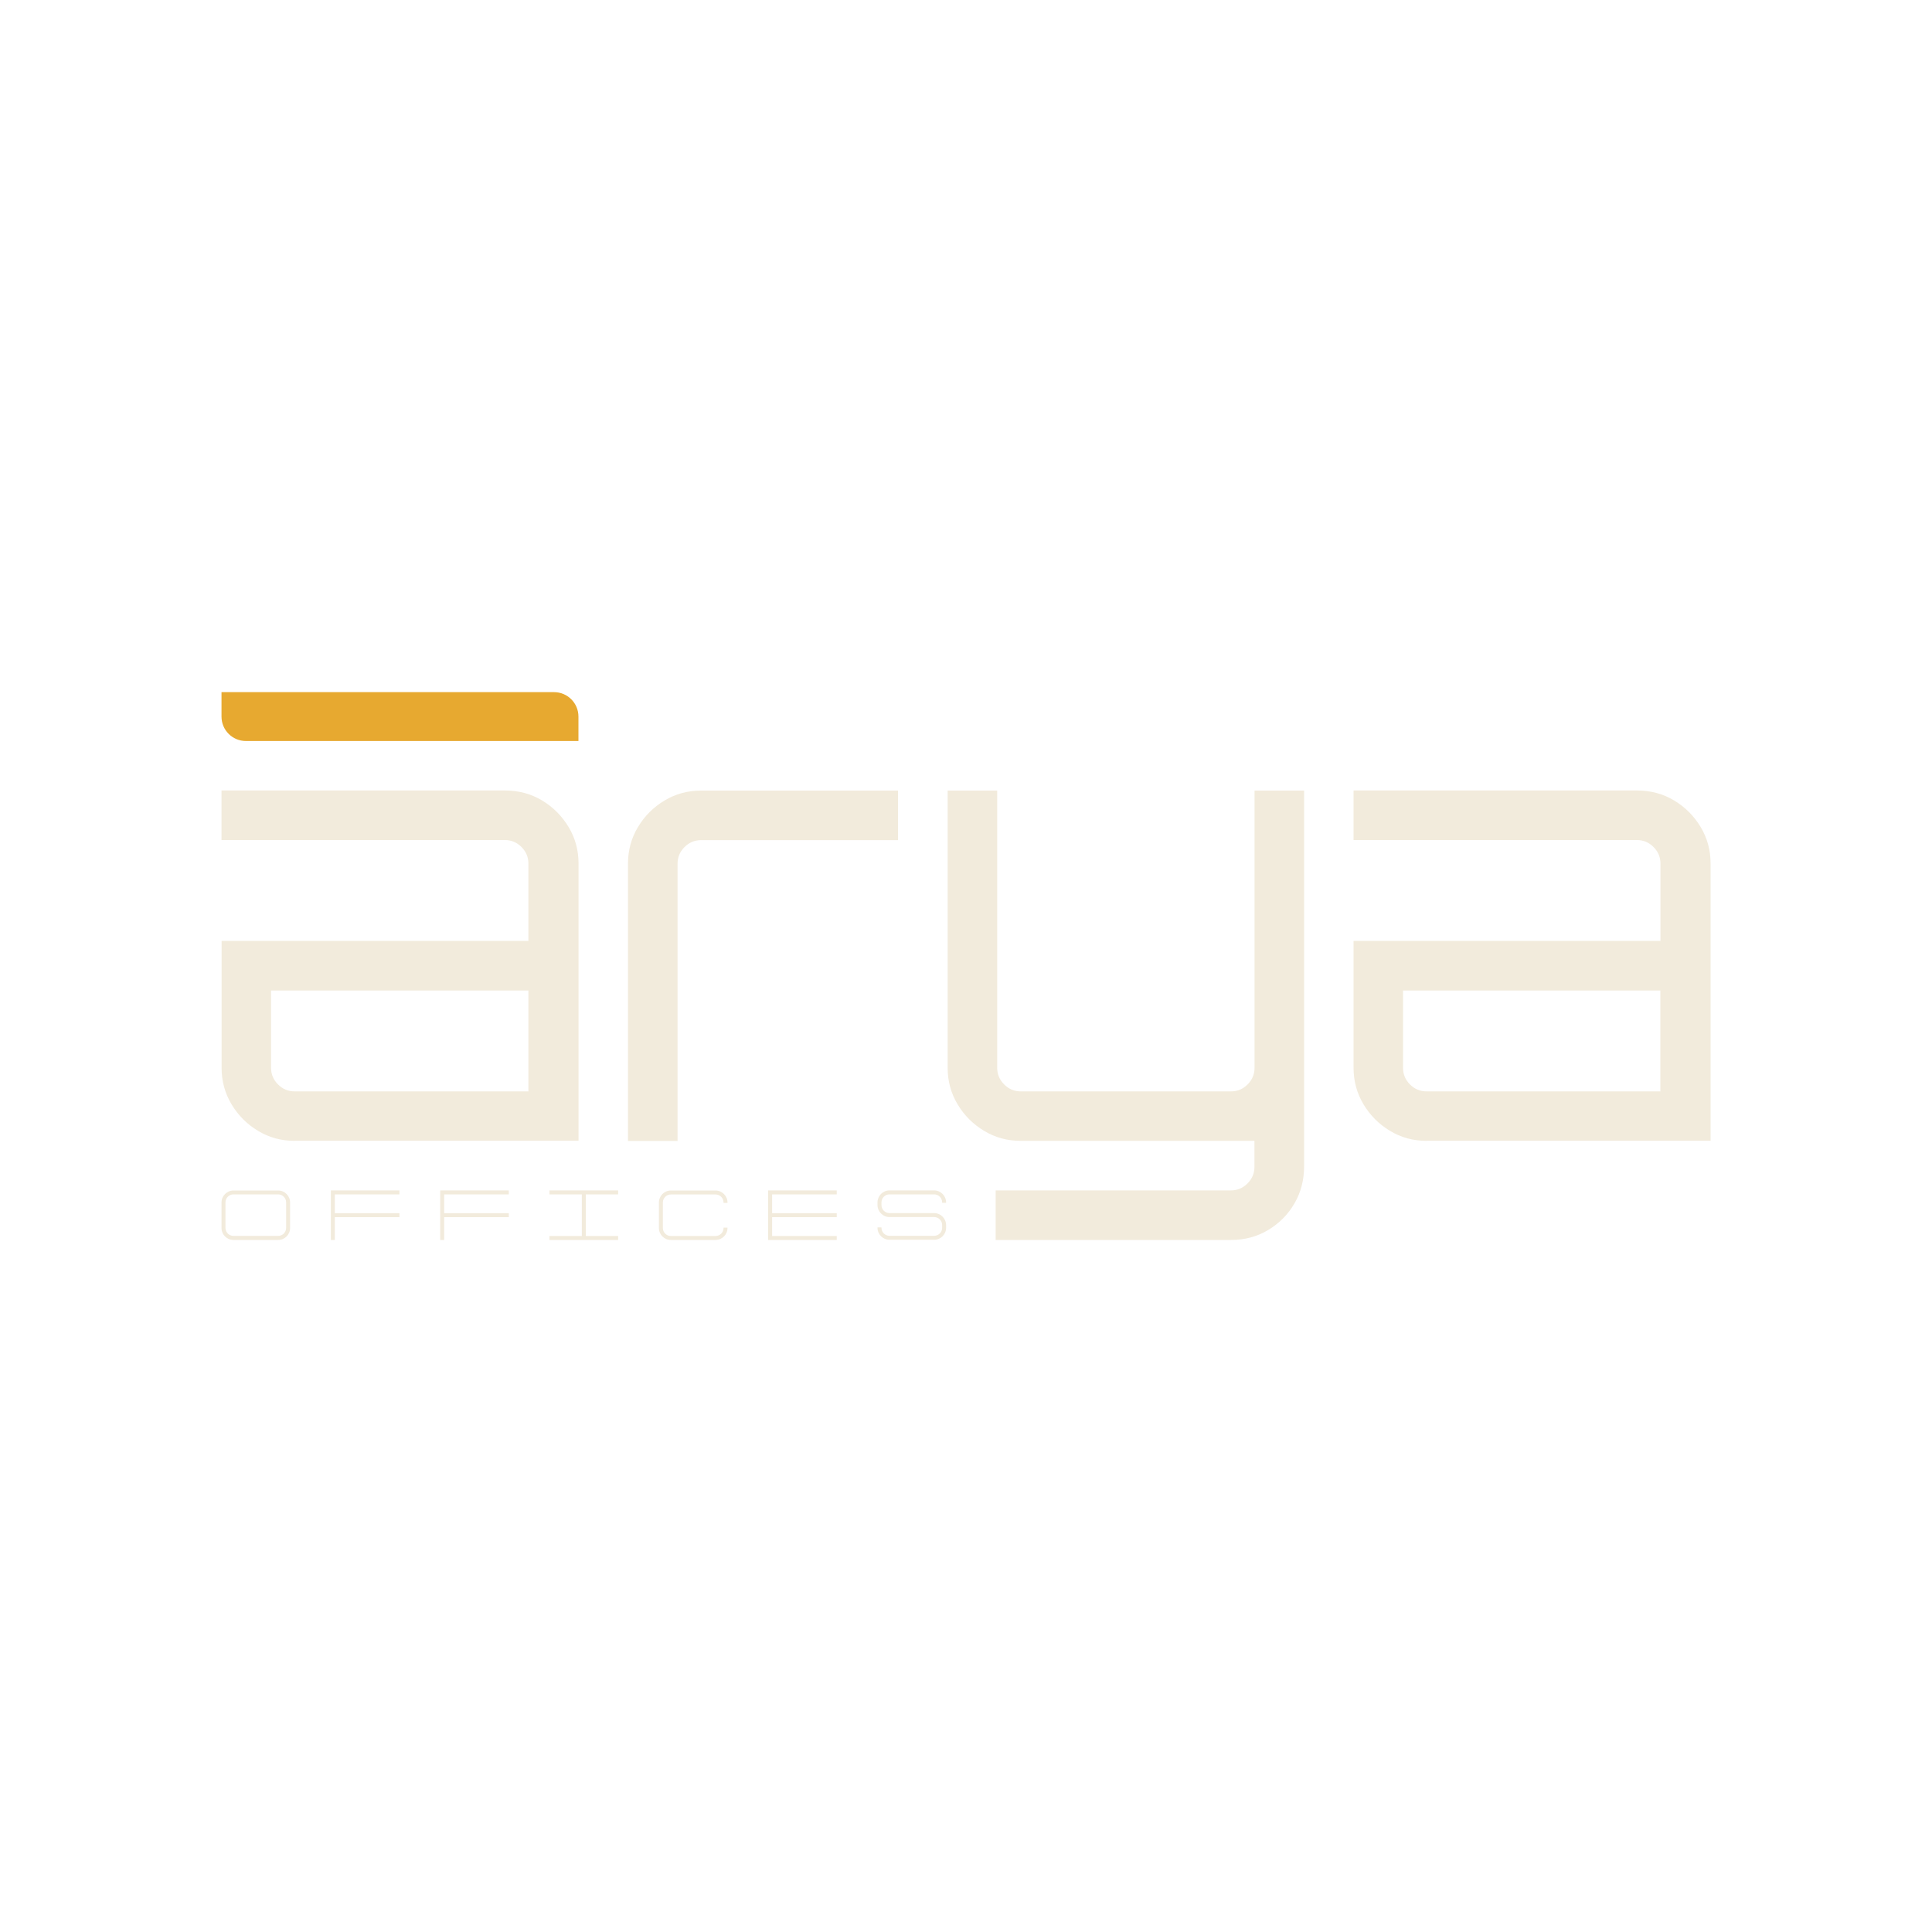
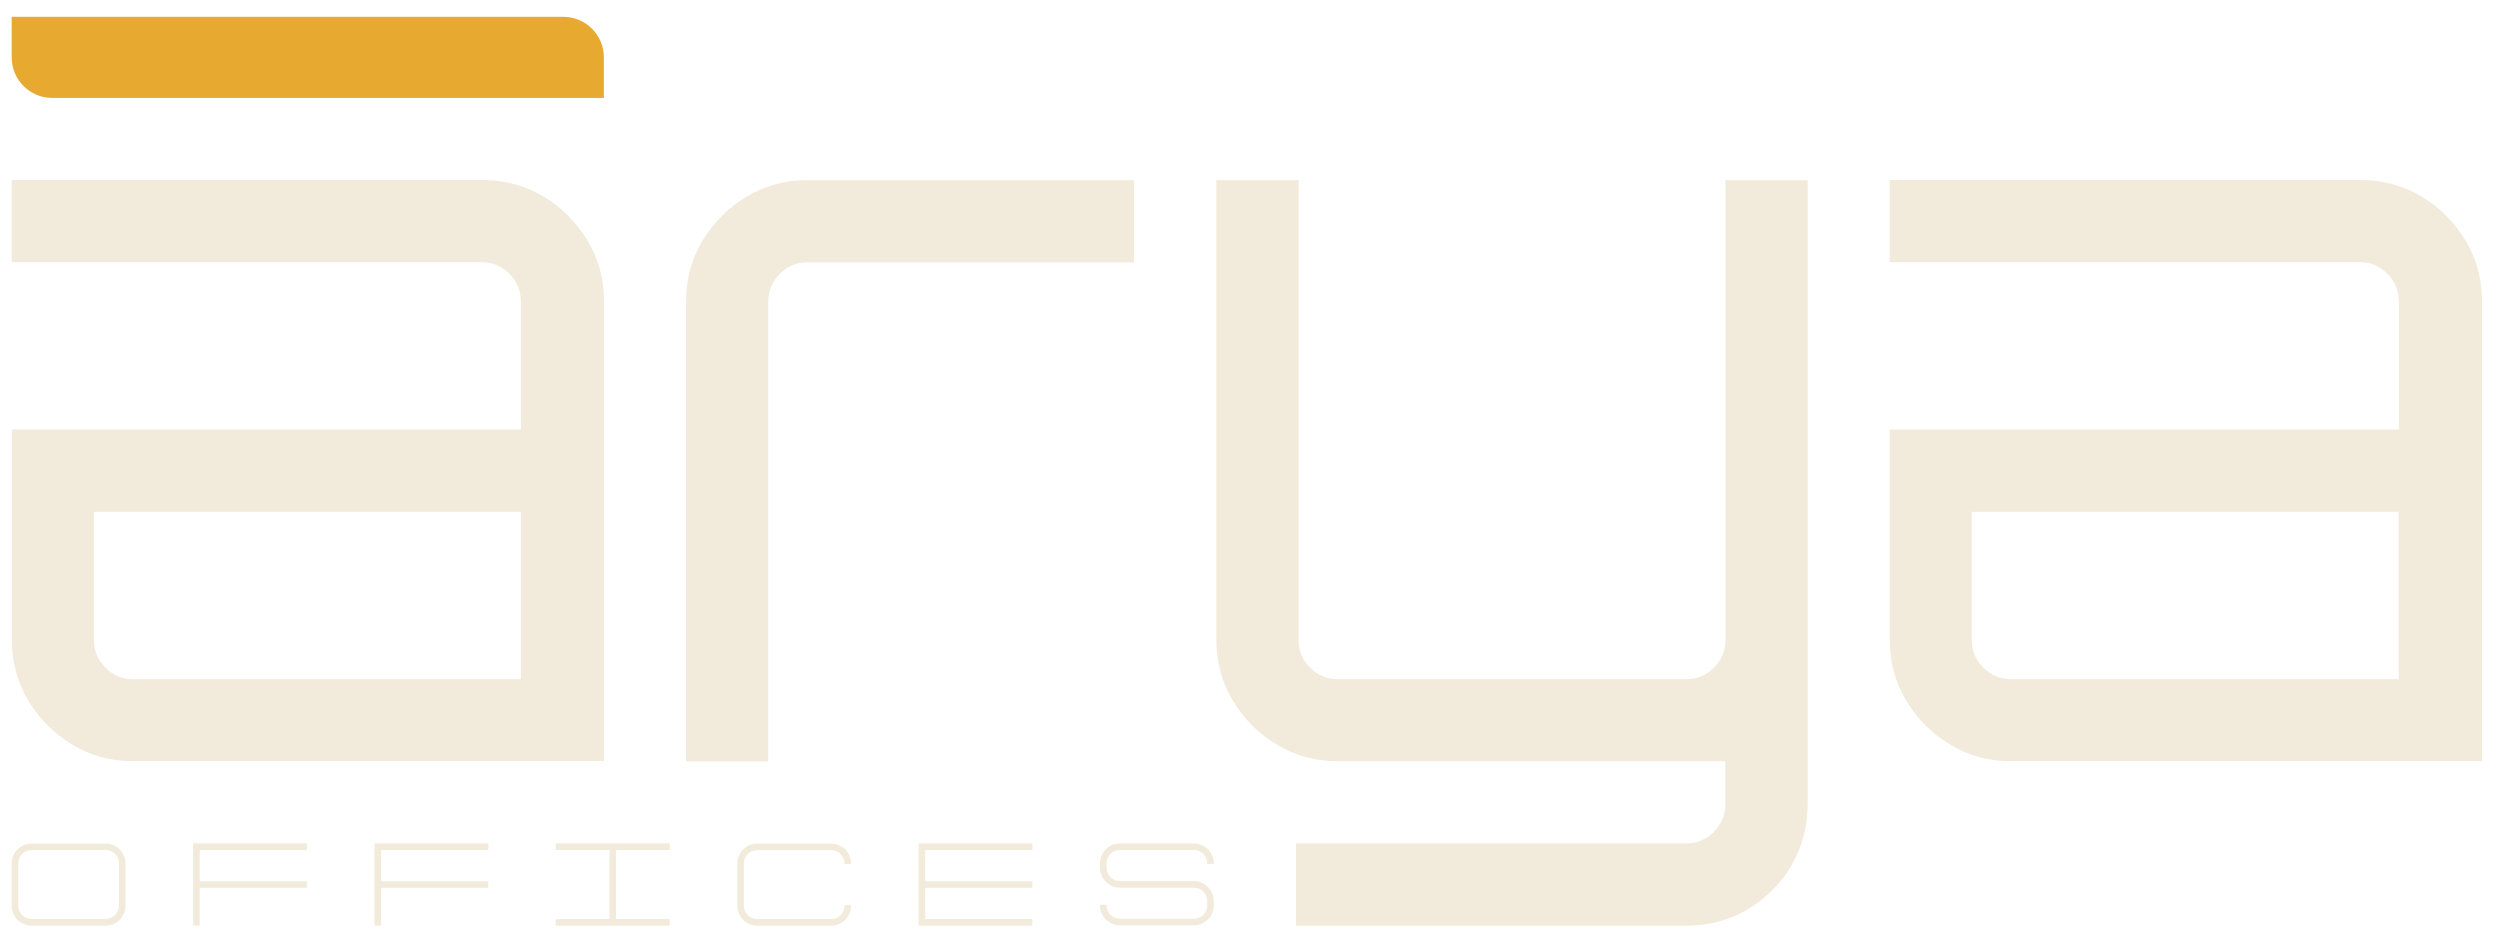
- <svg xmlns="http://www.w3.org/2000/svg" version="1.1" x="0px" y="0px" viewBox="0 0 2000 2000" xml:space="preserve">
+ <svg xmlns="http://www.w3.org/2000/svg" version="1.1" x="0px" y="0px" viewBox="222 706 1560 586" xml:space="preserve">
  <style type="text/css">
	.st0{fill:#F2EBDC;}
	.st1{fill:#E7A930;}
</style>
  <g>
    <path class="st0" d="M305,1181c-13.8,0-26.4-3.4-37.8-10.3c-11.5-6.9-20.6-16-27.5-27.5c-6.9-11.5-10.3-24.1-10.3-37.8V974H547v-80   c0-6.7-2.4-12.4-7.2-17.2c-4.8-4.8-10.5-7.2-17.2-7.2H229.3v-51.3h293.3c14.2,0,27,3.4,38.5,10.3c11.5,6.9,20.6,16.1,27.5,27.5   c6.9,11.5,10.3,24.1,10.3,37.8v287H305z M305,1129.8h242v-104.4H280.6v80c0,6.7,2.4,12.4,7.2,17.2   C292.6,1127.4,298.3,1129.8,305,1129.8z M650.1,1181V894c0-13.8,3.4-26.4,10.3-37.8c6.9-11.5,16-20.6,27.5-27.5   c11.5-6.9,24.1-10.3,37.8-10.3h203.9v51.3H725.8c-6.7,0-12.4,2.4-17.2,7.2c-4.8,4.8-7.2,10.5-7.2,17.2v287H650.1z M1030.7,1283.6   v-51.3h243.5c6.7,0,12.4-2.4,17.2-7.2c4.8-4.8,7.2-10.5,7.2-17.2V1181h-242c-13.8,0-26.4-3.4-37.8-10.3   c-11.5-6.9-20.6-16-27.5-27.5c-6.9-11.5-10.3-24.1-10.3-37.8v-287h51.3v287c0,6.7,2.4,12.4,7.2,17.2c4.8,4.8,10.5,7.2,17.2,7.2   h217.6c6.7,0,12.4-2.4,17.2-7.2c4.8-4.8,7.2-10.5,7.2-17.2v-287h51.3v388.9c0,14.2-3.3,27-10,38.5c-6.7,11.5-15.7,20.6-27.2,27.5   c-11.5,6.9-24.3,10.3-38.5,10.3H1030.7z M1476.8,1181c-13.8,0-26.4-3.4-37.8-10.3c-11.5-6.9-20.6-16-27.5-27.5   c-6.9-11.5-10.3-24.1-10.3-37.8V974h317.7v-80c0-6.7-2.4-12.4-7.2-17.2c-4.8-4.8-10.5-7.2-17.2-7.2h-293.3v-51.3h293.3   c14.2,0,27,3.4,38.5,10.3c11.5,6.9,20.6,16.1,27.5,27.5c6.9,11.5,10.3,24.1,10.3,37.8v287H1476.8z M1476.8,1129.8h242v-104.4   h-266.4v80c0,6.7,2.4,12.4,7.2,17.2C1464.4,1127.4,1470.1,1129.8,1476.8,1129.8z M287.9,1283.6h-46.2c-6.9,0-12.4-5.6-12.4-12.4   v-26.4c0-6.8,5.6-12.4,12.4-12.4h46.2c6.9,0,12.4,5.6,12.4,12.4v26.4C300.3,1278,294.8,1283.6,287.9,1283.6z M241.7,1236.4   c-4.6,0-8.3,3.7-8.3,8.3v26.4c0,4.6,3.7,8.3,8.3,8.3h46.2c4.6,0,8.3-3.7,8.3-8.3v-26.4c0-4.6-3.7-8.3-8.3-8.3H241.7z M413.5,1236.4   v-4.1c-23.8,0-47.4,0-71,0c0,16.3,0,35.3,0,51.3h4.1V1260h66.9v-4.1h-66.9v-19.5H413.5z M639.9,1236.4v-4.1h-33.5h-4.1h-33.5v4.1   h33.5v43.1h-33.5v4.1h33.5h4.1h33.5v-4.1h-33.5v-43.1H639.9z M526.7,1236.4v-4.1c-23.8,0-47.4,0-71,0c0,15.2,0,34,0,51.3h4.1V1260   h66.9v-4.1h-66.9v-19.5H526.7z M866.2,1236.4v-4.1h-66.9h-4.1v4.1v19.5v4.1v19.5v4.1h4.1h66.9v-4.1h-66.9V1260h66.9v-4.1h-66.9   v-19.5H866.2z M749,1270.8v0.4c0,4.6-3.7,8.3-8.3,8.3h-46.2c-4.6,0-8.3-3.7-8.3-8.3v-26.4c0-4.6,3.7-8.3,8.3-8.3h46.2   c4.6,0,8.3,3.7,8.3,8.3v0.4h4.1v-0.4c0-6.8-5.6-12.4-12.4-12.4h-46.2c-6.9,0-12.4,5.6-12.4,12.4v26.4c0,6.9,5.6,12.4,12.4,12.4   h46.2c6.9,0,12.4-5.6,12.4-12.4v-0.4H749z M979.4,1245.1v-0.4c0-6.8-5.6-12.4-12.4-12.4h-46.2c-6.9,0-12.4,5.6-12.4,12.4   c0,0.1,0,3,0,2.8c0,6.8,5.6,12.4,12.4,12.4c25.1,0,18.2,0,46.2,0c4.6,0,8.3,3.7,8.3,8.3c0,0.7,0,2.9,0,2.8c0,4.6-3.7,8.3-8.3,8.3   h-46.2c-4.6,0-8.3-3.7-8.3-8.3v-0.4h-4.1v0.4c0,6.9,5.6,12.4,12.4,12.4H967c6.9,0,12.4-5.6,12.4-12.4c0-0.1,0-3,0-2.8   c0-6.8-5.6-12.4-12.4-12.4c-16.8,0-30.3,0-46.2,0c-4.6,0-8.3-3.7-8.3-8.3c0-0.7,0-3,0-2.8c0-4.6,3.7-8.3,8.3-8.3H967   c4.6,0,8.3,3.7,8.3,8.3v0.4H979.4z" />
    <path class="st1" d="M598.9,767.1H254.6c-14,0-25.3-11.3-25.3-25.3v-25.3h344.2c14,0,25.3,11.3,25.3,25.3V767.1z" />
  </g>
</svg>
